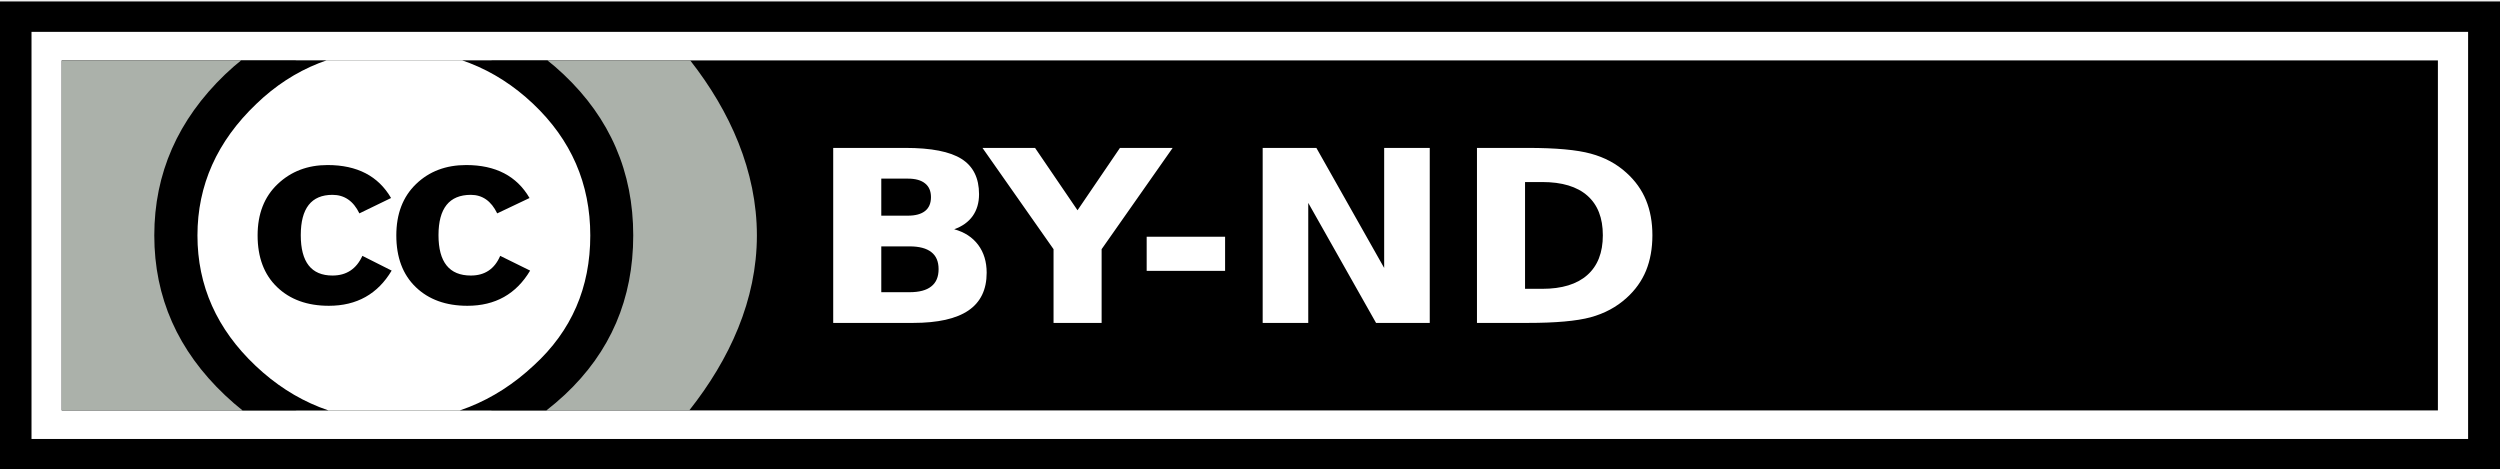
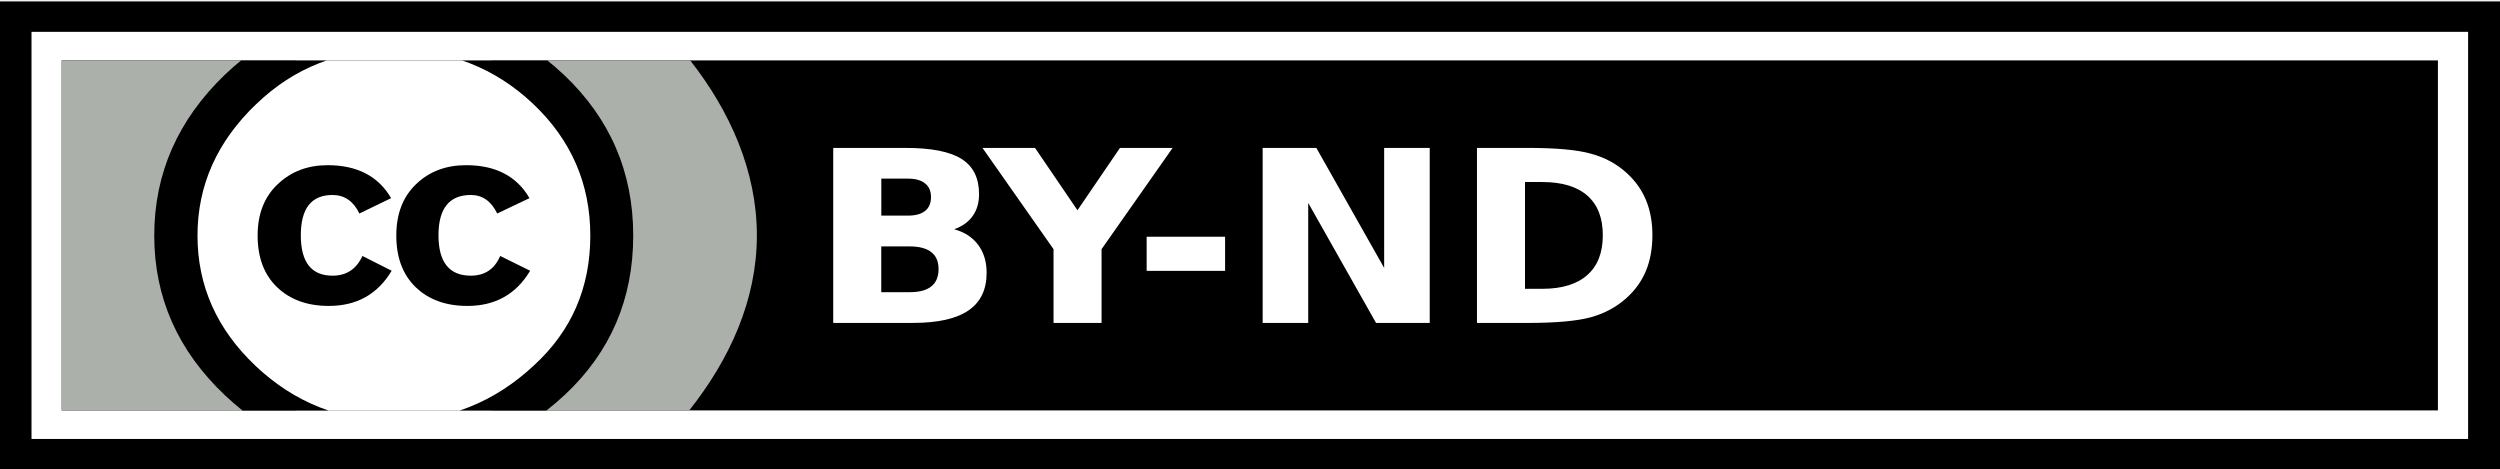
- <svg xmlns="http://www.w3.org/2000/svg" width="80" height="15" id="svg2279" version="1.0">
-   <defs id="defs2281">
-     <clipPath clipPathUnits="userSpaceOnUse" id="clipPath3442">
-       <rect style="fill:#000000;fill-opacity:1;stroke:none;stroke-width:0.922;stroke-miterlimit:4;stroke-dasharray:none;stroke-opacity:1" id="rect3444" width="20.614" height="12.484" x="171.998" y="239.12" />
+ <svg xmlns="http://www.w3.org/2000/svg" width="80" height="15" version="1">
+   <defs>
+     <clipPath id="a">
+       <path stroke-width=".922" d="M171.998 239.12h20.614v12.484h-20.614z" />
    </clipPath>
  </defs>
-   <g id="layer1">
-     <g id="BY-ND" transform="matrix(0.9875019,0,0,0.9333518,-323.9006,-384.8124)">
-       <rect style="fill:#ffffff;fill-opacity:1;stroke:#000000;stroke-width:1.042;stroke-miterlimit:4;stroke-dasharray:none;stroke-opacity:1" id="rect3767" width="80" height="15" x="328.5" y="412.862" />
-       <rect y="414.362" x="330" height="12" width="77" id="rect3769" style="fill:#000000;fill-opacity:1;stroke:none;stroke-width:0.922;stroke-miterlimit:4;stroke-dasharray:none;stroke-opacity:1" />
-       <path style="fill:#abb1aa;fill-opacity:1;stroke:none;stroke-width:1;stroke-miterlimit:4;stroke-dasharray:none;stroke-opacity:0.469" d="M 330,414.362 L 330,426.362 L 350.335,426.362 C 351.643,424.612 352.527,422.578 352.527,420.362 C 352.527,418.161 351.659,416.105 350.366,414.362 L 330,414.362 z" id="path3771" />
-       <g id="g3773" transform="matrix(0.9612533,0,0,0.9612533,164.8342,184.507)" clip-path="url(#clipPath3442)">
-         <path id="path3775" cx="296.354" ry="22.94" cy="264.358" type="arc" rx="22.94" d="M 190.064,245.362 C 190.067,249.254 186.913,252.411 183.022,252.413 C 179.13,252.416 175.973,249.263 175.97,245.371 C 175.97,245.368 175.97,245.365 175.97,245.362 C 175.968,241.47 179.121,238.313 183.013,238.311 C 186.905,238.309 190.062,241.462 190.064,245.354 C 190.064,245.356 190.064,245.359 190.064,245.362 z" style="opacity:1;fill:#ffffff" />
-         <path d="M 188.746,239.622 C 190.308,241.185 191.09,243.099 191.09,245.362 C 191.09,247.626 190.322,249.519 188.786,251.042 C 187.156,252.645 185.23,253.447 183.007,253.447 C 180.811,253.447 178.918,252.652 177.329,251.062 C 175.739,249.472 174.944,247.572 174.944,245.362 C 174.944,243.152 175.739,241.239 177.329,239.622 C 178.878,238.059 180.771,237.278 183.007,237.278 C 185.271,237.278 187.183,238.059 188.746,239.622 z M 178.381,240.674 C 177.06,242.008 176.399,243.571 176.399,245.364 C 176.399,247.157 177.053,248.707 178.361,250.014 C 179.668,251.322 181.225,251.975 183.031,251.975 C 184.837,251.975 186.407,251.315 187.742,249.994 C 189.009,248.767 189.642,247.225 189.642,245.364 C 189.642,243.518 188.998,241.951 187.711,240.664 C 186.424,239.376 184.864,238.733 183.031,238.733 C 181.198,238.733 179.648,239.38 178.381,240.674 z M 181.858,244.576 C 181.656,244.135 181.354,243.915 180.951,243.915 C 180.238,243.915 179.882,244.395 179.882,245.354 C 179.882,246.313 180.238,246.793 180.951,246.793 C 181.421,246.793 181.757,246.559 181.959,246.091 L 182.946,246.617 C 182.476,247.453 181.769,247.872 180.828,247.872 C 180.101,247.872 179.52,247.649 179.083,247.204 C 178.645,246.759 178.427,246.145 178.427,245.362 C 178.427,244.593 178.652,243.983 179.103,243.531 C 179.553,243.078 180.115,242.852 180.787,242.852 C 181.783,242.852 182.496,243.245 182.926,244.028 L 181.858,244.576 z M 186.504,244.576 C 186.302,244.135 186.006,243.915 185.615,243.915 C 184.888,243.915 184.525,244.395 184.525,245.354 C 184.525,246.313 184.888,246.793 185.615,246.793 C 186.086,246.793 186.416,246.559 186.605,246.091 L 187.614,246.617 C 187.144,247.453 186.439,247.872 185.499,247.872 C 184.774,247.872 184.193,247.649 183.757,247.204 C 183.321,246.759 183.103,246.145 183.103,245.362 C 183.103,244.593 183.324,243.983 183.767,243.531 C 184.21,243.078 184.774,242.852 185.459,242.852 C 186.453,242.852 187.165,243.245 187.594,244.028 L 186.504,244.576 z" id="path3777" style="opacity:1" />
-       </g>
-       <path id="text3779" d="M 357.42,419.685 C 357.665,419.685 357.851,419.631 357.978,419.524 C 358.105,419.417 358.168,419.259 358.168,419.05 C 358.168,418.844 358.105,418.687 357.978,418.58 C 357.851,418.47 357.665,418.415 357.42,418.415 L 356.558,418.415 L 356.558,419.685 L 357.42,419.685 M 357.472,422.309 C 357.785,422.309 358.02,422.244 358.176,422.112 C 358.336,421.981 358.415,421.783 358.415,421.518 C 358.415,421.258 358.337,421.063 358.18,420.935 C 358.024,420.804 357.788,420.738 357.472,420.738 L 356.558,420.738 L 356.558,422.309 L 357.472,422.309 M 358.921,420.151 C 359.255,420.248 359.514,420.426 359.698,420.686 C 359.881,420.946 359.973,421.264 359.973,421.642 C 359.973,422.221 359.776,422.652 359.382,422.936 C 358.988,423.22 358.389,423.362 357.586,423.362 L 355,423.362 L 355,417.362 L 357.339,417.362 C 358.178,417.362 358.785,417.488 359.16,417.74 C 359.537,417.992 359.726,418.395 359.726,418.95 C 359.726,419.242 359.657,419.491 359.52,419.697 C 359.382,419.901 359.183,420.052 358.921,420.151 M 359.837,417.362 L 361.541,417.362 L 362.917,419.5 L 364.292,417.362 L 366,417.362 L 363.698,420.834 L 363.698,423.362 L 362.14,423.362 L 362.14,420.834 L 359.837,417.362 M 365.158,420.408 L 367.699,420.408 L 367.699,421.578 L 365.158,421.578 L 365.158,420.408 M 368.917,417.362 L 370.657,417.362 L 372.854,421.477 L 372.854,417.362 L 374.331,417.362 L 374.331,423.362 L 372.591,423.362 L 370.394,419.247 L 370.394,423.362 L 368.917,423.362 L 368.917,417.362 M 377.419,418.532 L 377.419,422.193 L 377.977,422.193 C 378.614,422.193 379.099,422.036 379.434,421.723 C 379.771,421.409 379.94,420.954 379.94,420.356 C 379.94,419.761 379.772,419.309 379.438,418.998 C 379.103,418.687 378.616,418.532 377.977,418.532 L 377.419,418.532 M 375.861,417.362 L 377.504,417.362 C 378.421,417.362 379.103,417.428 379.551,417.559 C 380.002,417.688 380.387,417.907 380.708,418.218 C 380.992,418.489 381.202,418.801 381.34,419.155 C 381.477,419.508 381.546,419.909 381.546,420.356 C 381.546,420.809 381.477,421.213 381.34,421.57 C 381.202,421.923 380.992,422.236 380.708,422.506 C 380.385,422.817 379.996,423.038 379.543,423.169 C 379.09,423.298 378.41,423.362 377.504,423.362 L 375.861,423.362 L 375.861,417.362" style="font-size:8.259px;font-style:normal;font-weight:bold;fill:#ffffff;fill-opacity:1;stroke:none;stroke-width:1px;stroke-linecap:butt;stroke-linejoin:miter;stroke-opacity:1;font-family:'Bitstream Vera Sans'" />
-     </g>
+   <path fill="#fff" stroke="#000" stroke-width="1.042" d="M328.5 412.862h80v15h-80z" transform="matrix(.9875 0 0 .93335 -323.9 -384.812)" />
+   <path d="M1.975 1.933h76.038v11.2H1.975z" />
+   <path d="M1.975 1.933v11.2h20.08C23.35 11.5 24.22 9.6 24.22 7.533c0-2.054-.857-3.973-2.134-5.6H1.976z" fill="#abb1aa" />
+   <g transform="matrix(.94924 0 0 .8972 -161.127 -212.602)" clip-path="url(#a)">
+     <path d="M190.064 245.362c.003 3.892-3.15 7.05-7.042 7.05-3.892.004-7.05-3.15-7.052-7.04v-.01c-.002-3.892 3.15-7.05 7.043-7.05 3.892-.003 7.05 3.15 7.05 7.042v.008z" fill="#fff" />
+     <path d="M188.746 239.622c1.562 1.563 2.344 3.477 2.344 5.74 0 2.264-.768 4.157-2.304 5.68-1.63 1.603-3.556 2.405-5.78 2.405-2.195 0-4.088-.795-5.677-2.385-1.59-1.59-2.386-3.49-2.386-5.7s.795-4.123 2.385-5.74c1.548-1.563 3.44-2.344 5.677-2.344 2.264 0 4.176.78 5.74 2.344zm-10.365 1.052c-1.32 1.334-1.98 2.897-1.98 4.69 0 1.793.653 3.343 1.96 4.65 1.308 1.308 2.865 1.96 4.67 1.96 1.807 0 3.377-.66 4.712-1.98 1.267-1.227 1.9-2.77 1.9-4.63 0-1.846-.644-3.413-1.93-4.7-1.288-1.288-2.848-1.93-4.68-1.93-1.834 0-3.384.646-4.65 1.94zm3.478 3.902c-.202-.44-.504-.66-.907-.66-.712 0-1.068.48-1.068 1.438 0 .96.356 1.44 1.07 1.44.47 0 .805-.235 1.007-.703l.986.527c-.47.836-1.177 1.255-2.118 1.255-.727 0-1.308-.223-1.745-.668-.438-.445-.656-1.06-.656-1.842 0-.77.225-1.38.676-1.83.45-.454 1.012-.68 1.684-.68.996 0 1.71.393 2.14 1.176l-1.07.548zm4.646 0c-.202-.44-.498-.66-.89-.66-.726 0-1.09.48-1.09 1.438 0 .96.364 1.44 1.09 1.44.472 0 .802-.235.99-.703l1.01.527c-.47.836-1.175 1.255-2.115 1.255-.726 0-1.307-.223-1.743-.668-.436-.445-.654-1.06-.654-1.842 0-.77.22-1.38.664-1.83.443-.454 1.007-.68 1.692-.68.993 0 1.705.393 2.134 1.176l-1.09.548z" />
  </g>
+   <path d="M29.052 6.9c.242 0 .426-.05.55-.15.127-.1.19-.247.19-.442 0-.192-.063-.338-.19-.438-.124-.103-.308-.154-.55-.154h-.85V6.9h.85m.052 2.45c.31 0 .54-.06.695-.183.156-.123.235-.308.235-.556 0-.24-.077-.422-.232-.542-.154-.123-.387-.184-.7-.184h-.902V9.35h.904m1.43-2.014c.33.09.586.256.768.5.18.242.27.54.27.892 0 .54-.193.942-.582 1.207-.39.266-.98.398-1.774.398h-2.553v-5.6h2.31c.827 0 1.427.118 1.797.353.373.235.56.61.56 1.13 0 .27-.068.504-.204.696-.136.19-.333.332-.592.424m.905-2.603h1.682l1.358 1.995 1.36-1.995h1.685l-2.274 3.24v2.36h-1.537v-2.36l-2.274-3.24m5.254 2.843h2.51v1.092h-2.51V7.576m3.712-2.843h1.718l2.17 3.84v-3.84h1.458v5.6h-1.718l-2.17-3.84v3.84h-1.458v-5.6M48.8 5.825v3.417h.552c.63 0 1.11-.147 1.44-.44.332-.292.498-.717.498-1.275 0-.555-.165-.977-.495-1.267-.33-.29-.81-.435-1.443-.435h-.55m-1.54-1.092h1.623c.906 0 1.58.06 2.022.184.445.12.826.325 1.143.615.28.253.487.544.623.874.136.33.204.704.204 1.12 0 .424-.068.802-.204 1.134-.136.33-.344.622-.623.874-.32.29-.704.497-1.15.62-.45.12-1.12.18-2.015.18h-1.622v-5.6" font-size="8.259" font-weight="bold" fill="#fff" font-family="Bitstream Vera Sans" />
</svg>
